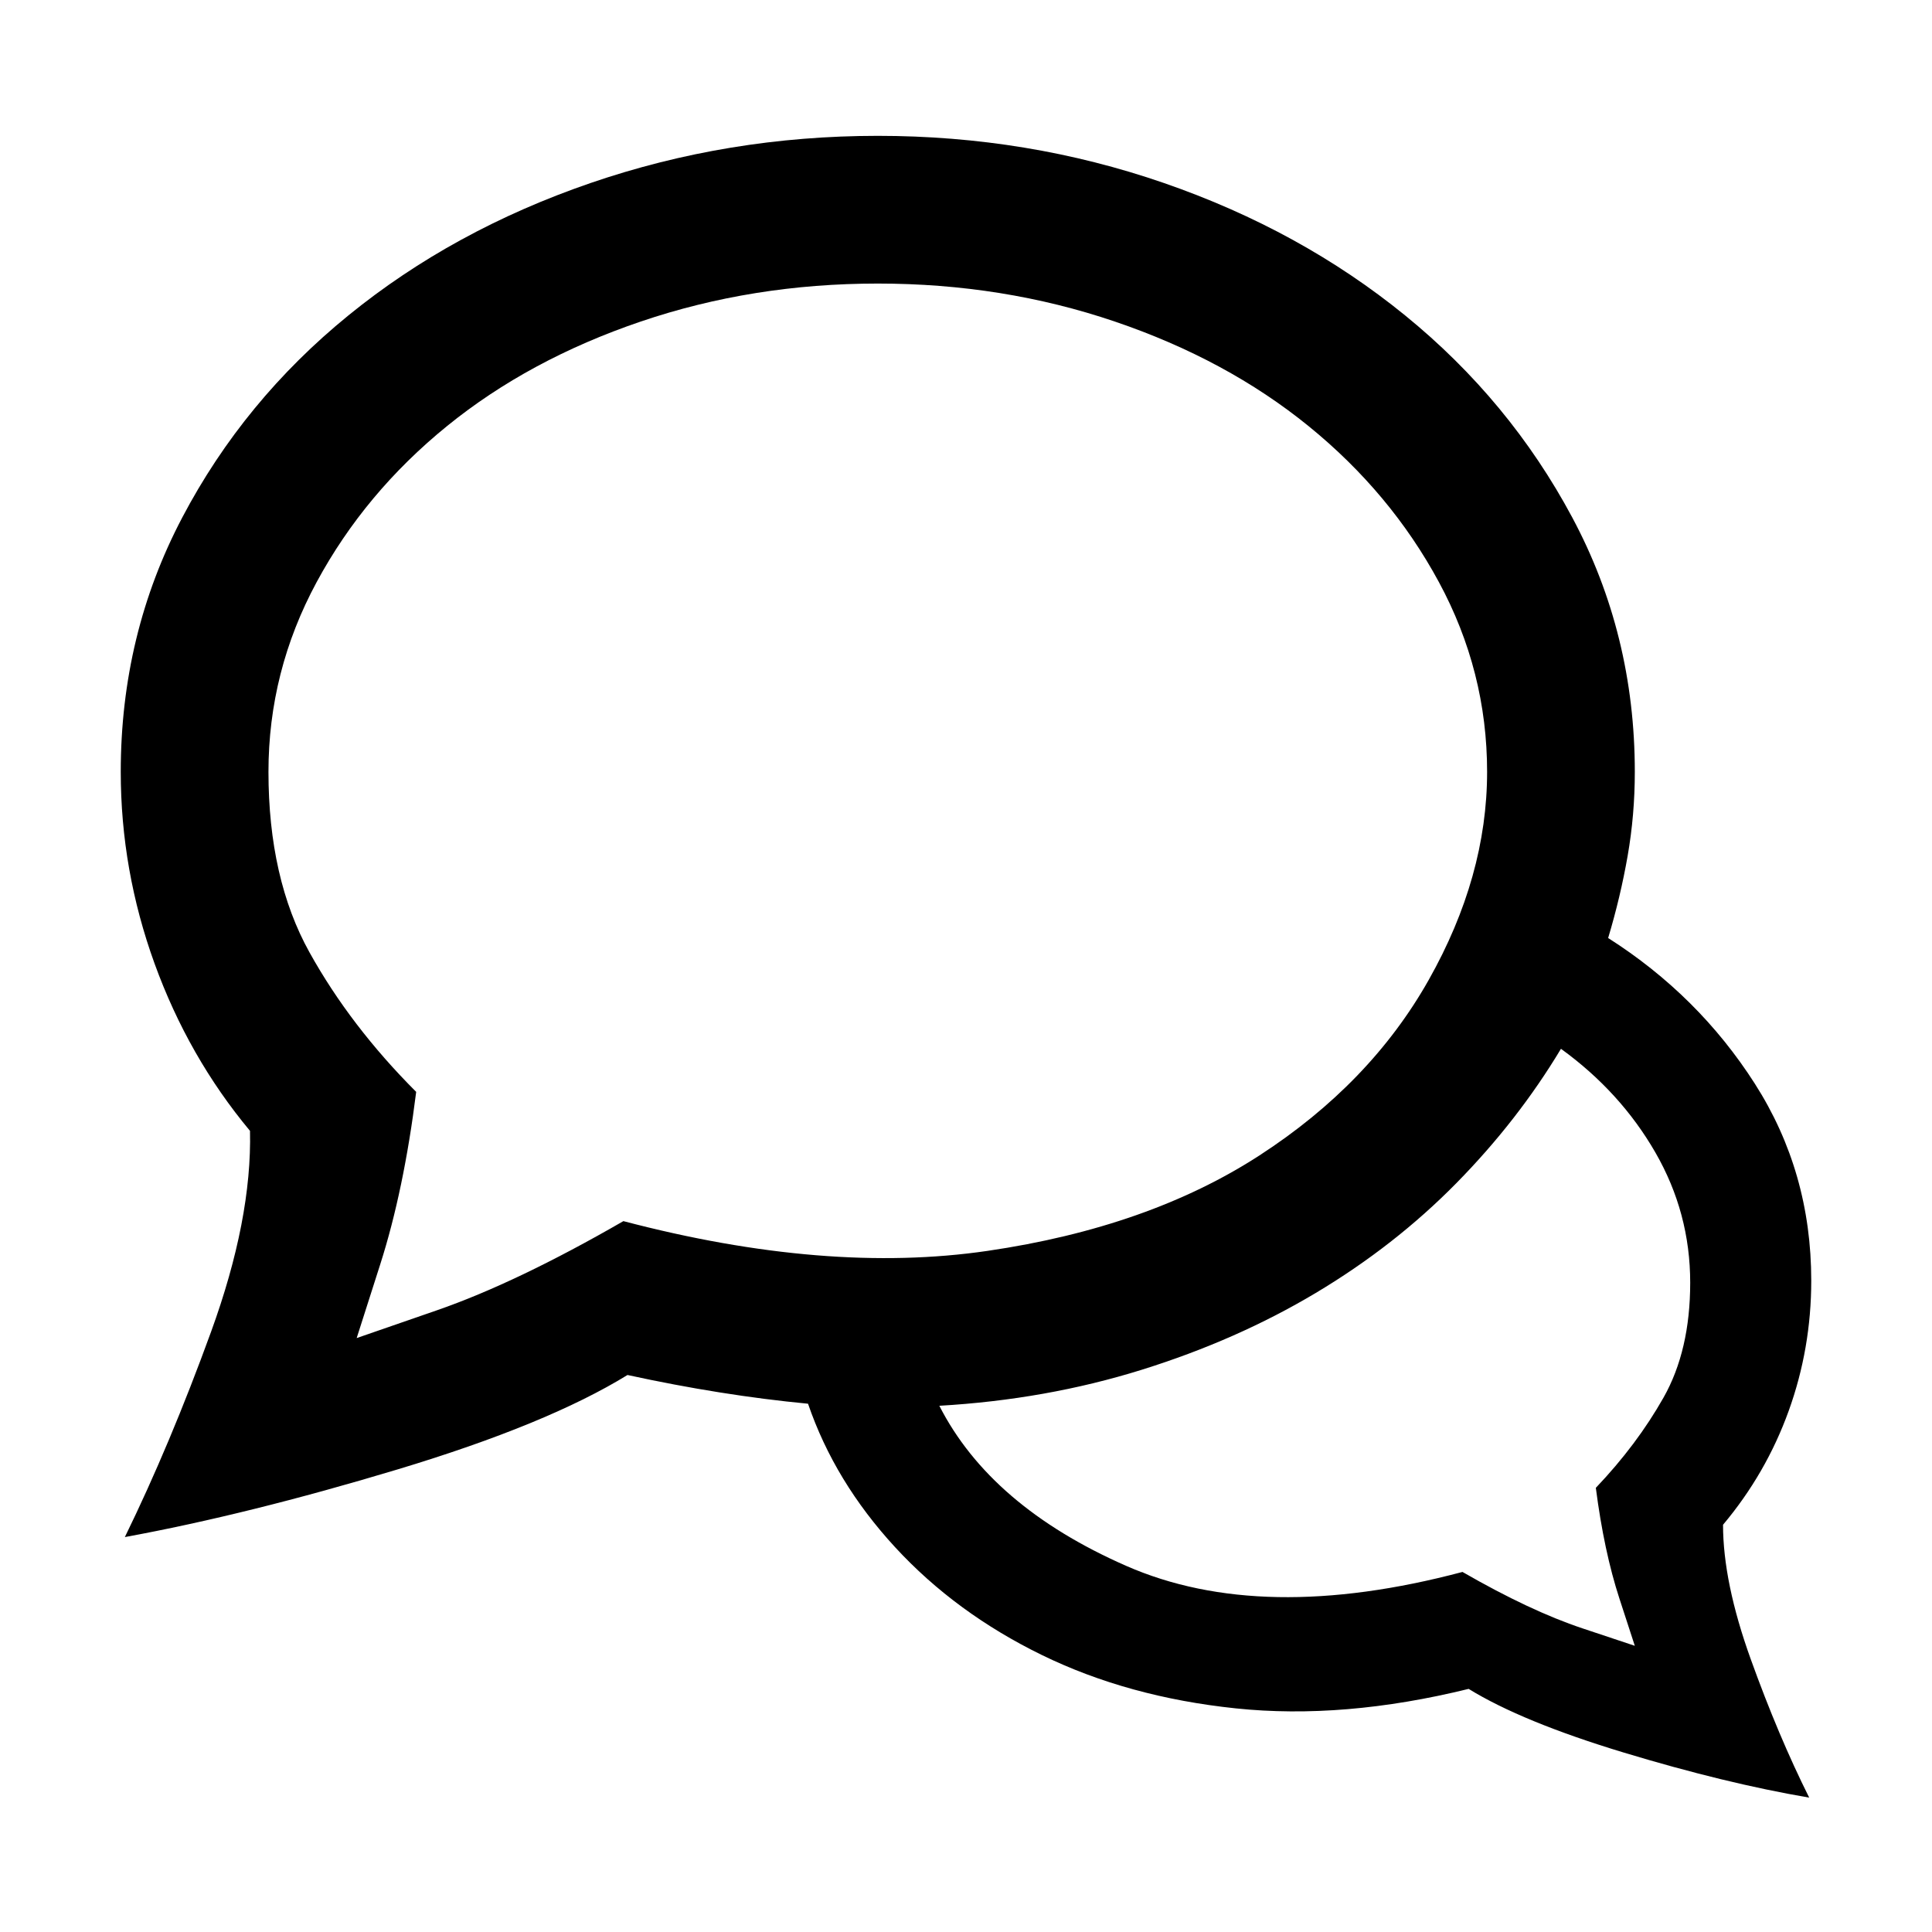
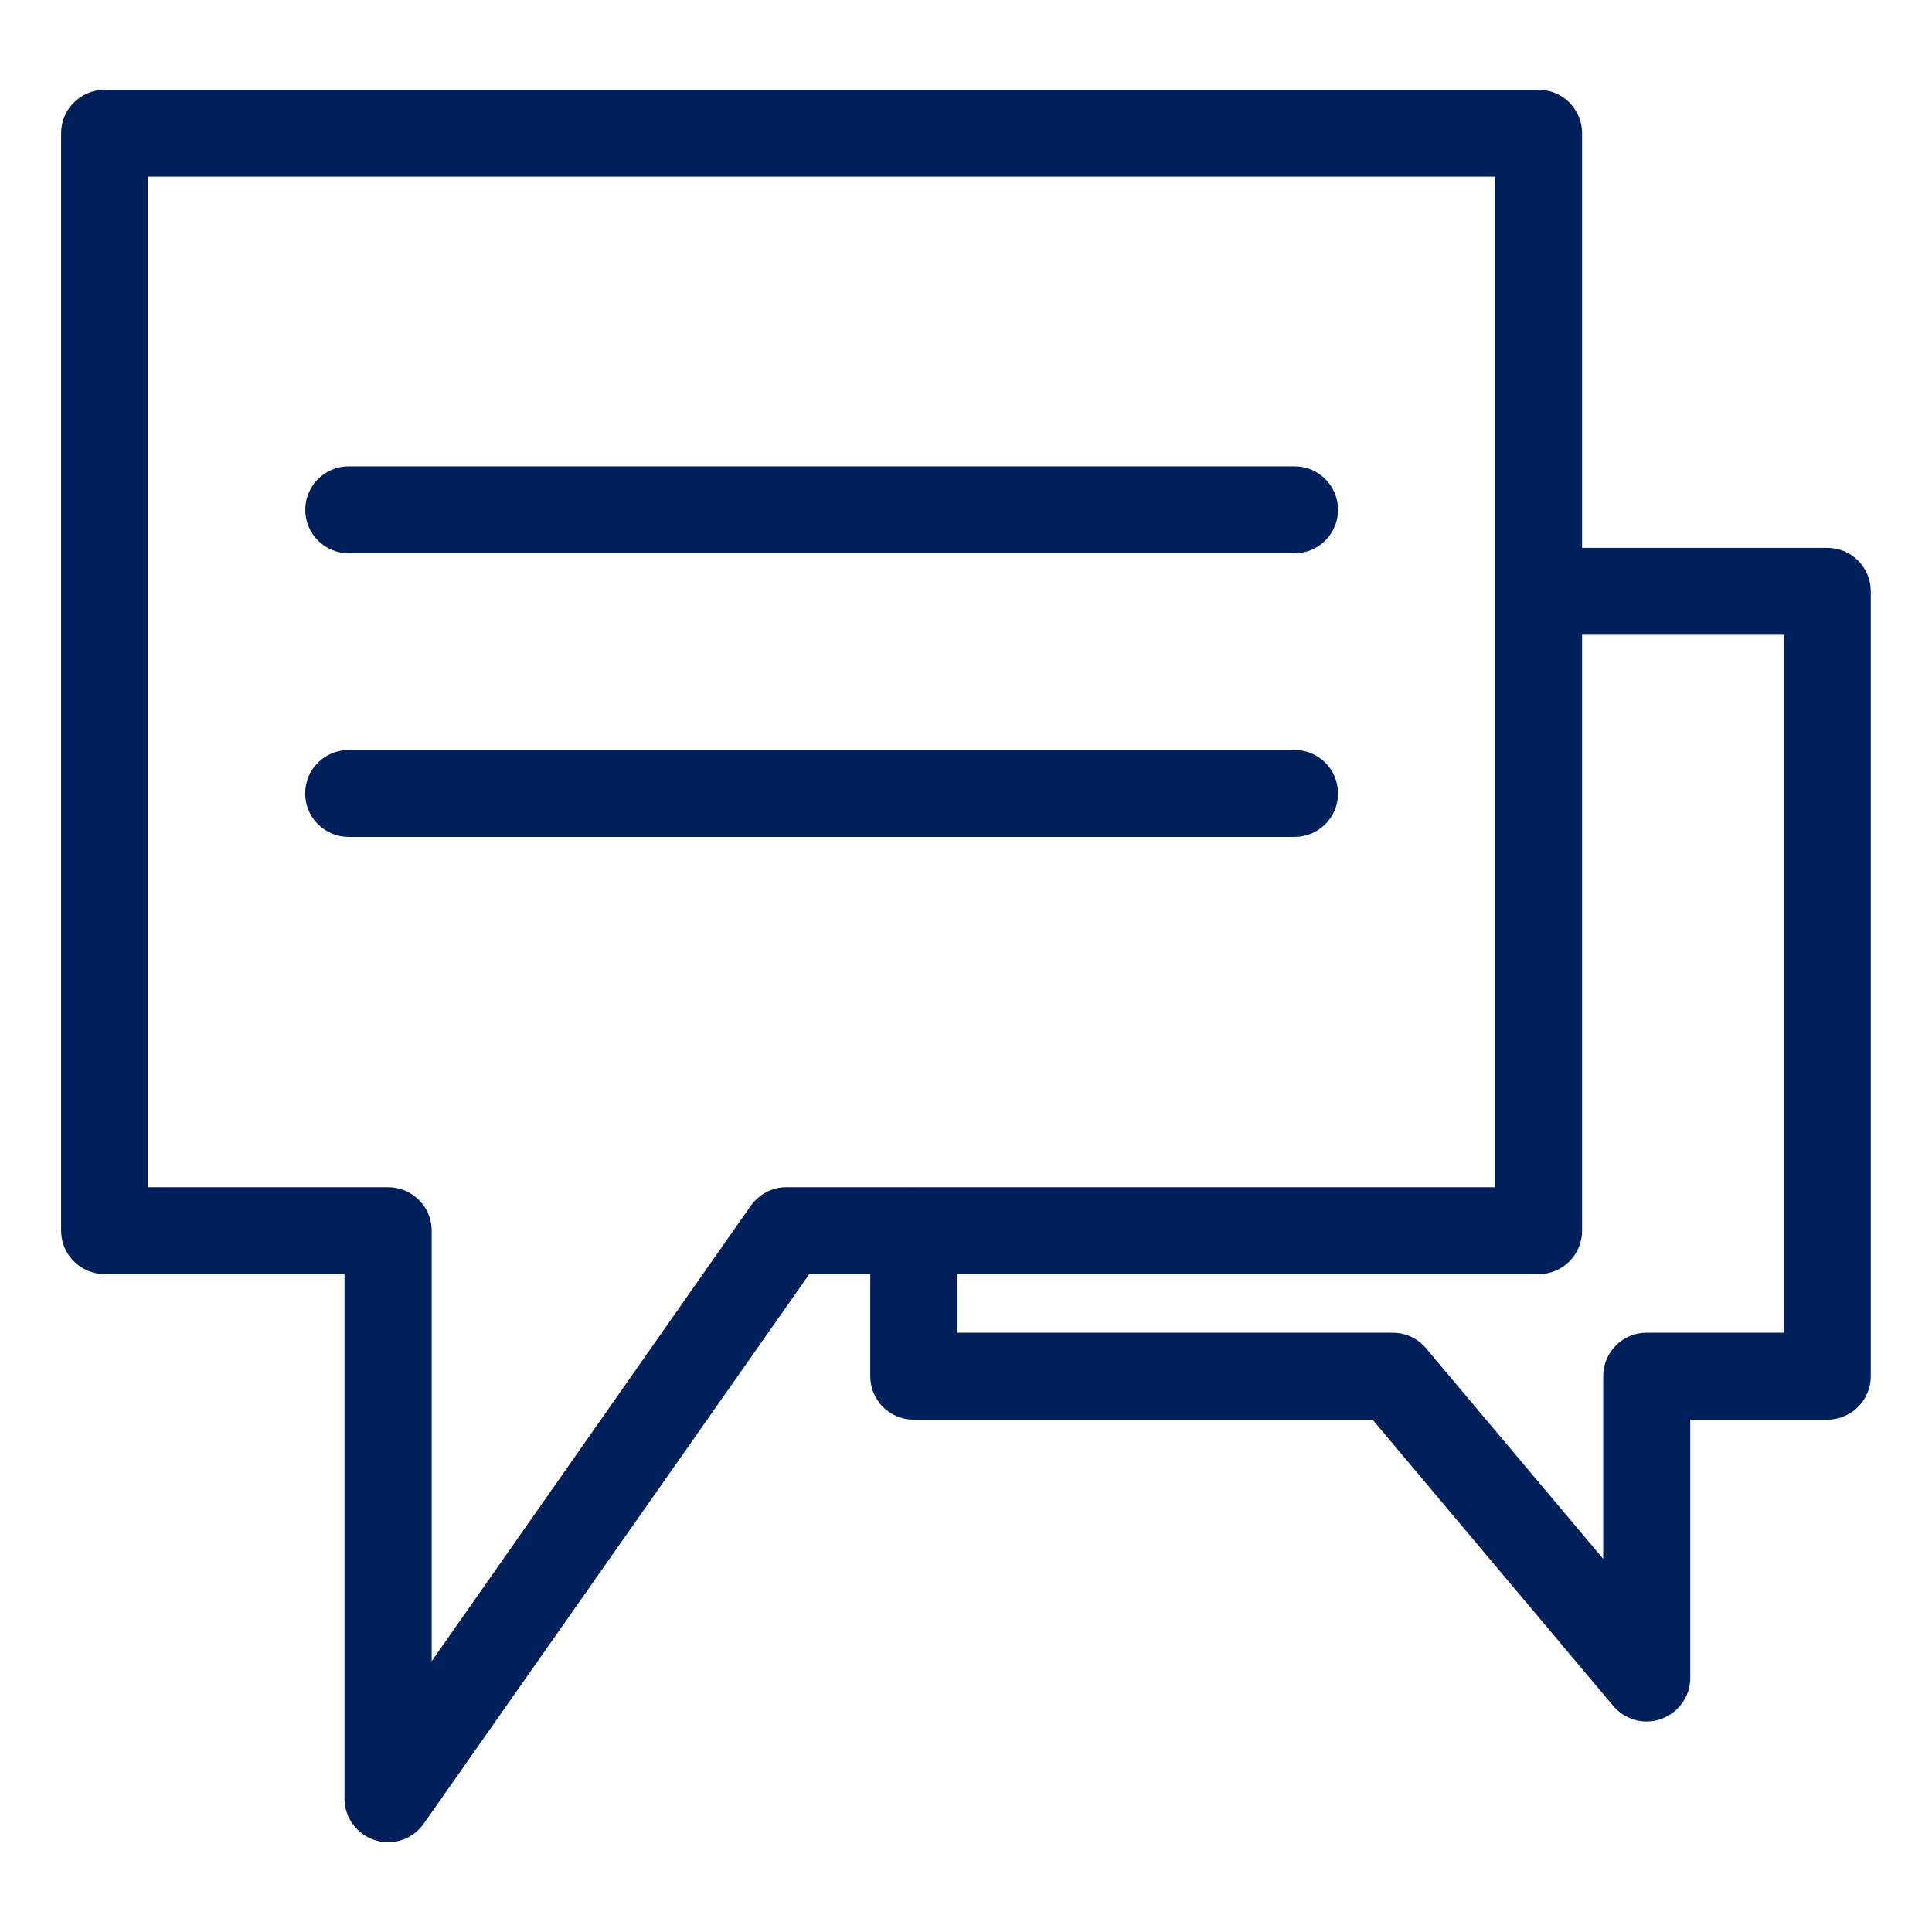
- <svg xmlns="http://www.w3.org/2000/svg" width="256px" height="256px" viewBox="0 0 256 256" version="1.1">
-   <defs />
-   <g id="Page-1" stroke="none" stroke-width="1" fill="none" fill-rule="evenodd">
-     <g id="chat-double-o" fill="#000000" fill-rule="nonzero">
-       <path d="M228.311,202.039 C232.117,197.508 235.016,192.479 237.01,186.951 C239.003,181.424 240,175.67 240,169.689 C240,160.084 237.508,151.385 232.524,143.592 C227.54,135.799 221.062,129.366 213.087,124.291 C214.175,120.667 215.036,117.042 215.67,113.417 C216.304,109.793 216.621,106.078 216.621,102.272 C216.621,90.129 213.858,78.893 208.33,68.563 C202.803,58.233 195.418,49.307 186.175,41.786 C176.932,34.265 166.285,28.421 154.233,24.252 C142.181,20.084 129.541,18 116.311,18 C103.081,18 90.395,20.084 78.252,24.252 C66.11,28.421 55.418,34.265 46.175,41.786 C36.932,49.307 29.592,58.233 24.155,68.563 C18.718,78.893 16,90.129 16,102.272 C16,110.971 17.495,119.443 20.485,127.689 C23.476,135.935 27.689,143.32 33.126,149.845 C33.307,157.638 31.586,166.518 27.961,176.485 C24.337,186.453 20.531,195.515 16.544,203.67 C27.418,201.676 39.469,198.686 52.699,194.699 C65.929,190.712 76.078,186.544 83.146,182.194 C87.314,183.1 91.392,183.871 95.379,184.505 C99.366,185.139 103.262,185.638 107.068,186 C109.424,192.887 113.275,199.23 118.621,205.029 C123.968,210.829 130.447,215.586 138.058,219.301 C145.67,223.016 154.233,225.372 163.748,226.369 C173.262,227.366 183.547,226.505 194.602,223.786 C199.314,226.686 206.155,229.495 215.126,232.214 C224.097,234.932 232.298,236.926 239.728,238.194 C237.01,232.757 234.427,226.641 231.981,219.845 C229.534,213.049 228.311,207.113 228.311,202.039 Z M82.602,161.806 C73.178,167.243 64.932,171.184 57.864,173.631 L47.262,177.301 L50.388,167.515 C52.473,160.99 54.058,153.379 55.146,144.68 C49.346,138.88 44.634,132.718 41.01,126.194 C37.385,119.67 35.573,111.696 35.573,102.272 C35.573,93.392 37.702,85.01 41.961,77.126 C46.22,69.243 51.974,62.356 59.223,56.466 C66.473,50.576 75.036,45.955 84.913,42.602 C94.79,39.249 105.256,37.573 116.311,37.573 C127.366,37.573 137.832,39.249 147.709,42.602 C157.586,45.955 166.149,50.576 173.398,56.466 C180.647,62.356 186.401,69.243 190.66,77.126 C194.919,85.01 197.049,93.392 197.049,102.272 C197.049,111.515 194.466,120.712 189.301,129.864 C184.136,139.016 176.66,146.764 166.874,153.107 C157.087,159.45 145.081,163.663 130.854,165.748 C116.628,167.832 100.544,166.518 82.602,161.806 Z M216.621,218.078 L209.689,215.767 C205.068,214.227 199.767,211.735 193.786,208.291 C176.026,213.003 161.165,212.731 149.204,207.476 C137.243,202.22 128.997,195.152 124.466,186.272 C133.89,185.728 142.815,184.142 151.243,181.515 C159.67,178.887 167.372,175.489 174.35,171.32 C181.327,167.152 187.534,162.304 192.971,156.777 C198.408,151.249 203.029,145.314 206.835,138.971 C212.091,142.777 216.259,147.353 219.34,152.699 C222.421,158.045 223.961,163.799 223.961,169.961 C223.961,175.942 222.783,181.016 220.427,185.184 C218.071,189.353 215.081,193.34 211.456,197.146 C212.181,202.764 213.223,207.657 214.583,211.825 L216.621,218.078 Z" />
+ <svg xmlns="http://www.w3.org/2000/svg" width="16px" height="16px" viewBox="0 0 16 16" version="1.1">
+   <g id="Icons" stroke="none" stroke-width="1" fill="none" fill-rule="evenodd">
+     <g id="Icon/chat-double-o" fill="#00205B">
+       <path d="M14.773,11.037 L13.636,11.037 C13.438,11.037 13.277,11.198 13.277,11.397 L13.277,12.91 L11.809,11.165 C11.742,11.084 11.64,11.037 11.534,11.037 L7.926,11.037 L7.926,10.552 L12.742,10.552 C12.941,10.552 13.102,10.391 13.102,10.192 L13.102,5.257 L14.773,5.257 L14.773,11.037 Z M6.513,9.832 C6.396,9.832 6.287,9.889 6.218,9.985 L3.575,13.757 L3.575,10.192 C3.575,9.993 3.413,9.832 3.213,9.832 L1.228,9.832 L1.228,1.463 L12.382,1.463 L12.382,9.832 L7.569,9.832 C7.569,9.832 7.567,9.831 7.566,9.831 C7.566,9.831 7.564,9.832 7.564,9.832 L6.513,9.832 Z M15.133,4.537 L13.102,4.537 L13.102,1.103 C13.102,0.904 12.941,0.743 12.742,0.743 L0.868,0.743 C0.668,0.743 0.506,0.904 0.506,1.103 L0.506,10.192 C0.506,10.391 0.668,10.552 0.868,10.552 L2.853,10.552 L2.853,14.897 C2.853,15.054 2.957,15.193 3.106,15.24 C3.142,15.251 3.178,15.257 3.213,15.257 C3.329,15.257 3.439,15.202 3.509,15.103 L6.702,10.552 L7.207,10.552 L7.207,11.397 C7.207,11.596 7.367,11.757 7.566,11.757 L11.367,11.757 L13.361,14.129 C13.431,14.211 13.533,14.257 13.636,14.257 C13.678,14.257 13.72,14.25 13.759,14.235 C13.902,14.183 13.998,14.048 13.998,13.897 L13.998,11.757 L15.133,11.757 C15.332,11.757 15.493,11.596 15.493,11.397 L15.493,4.897 C15.493,4.698 15.332,4.537 15.133,4.537 L15.133,4.537 Z M2.888,4.582 L10.721,4.582 C10.92,4.582 11.081,4.421 11.081,4.222 C11.081,4.023 10.92,3.862 10.721,3.862 L2.888,3.862 C2.689,3.862 2.528,4.023 2.528,4.222 C2.528,4.421 2.689,4.582 2.888,4.582 M11.081,6.571 C11.081,6.372 10.92,6.211 10.721,6.211 L2.888,6.211 C2.688,6.211 2.527,6.372 2.527,6.571 C2.527,6.77 2.688,6.931 2.888,6.931 L10.721,6.931 C10.92,6.931 11.081,6.77 11.081,6.571" id="Icon-Color" />
    </g>
  </g>
</svg>
